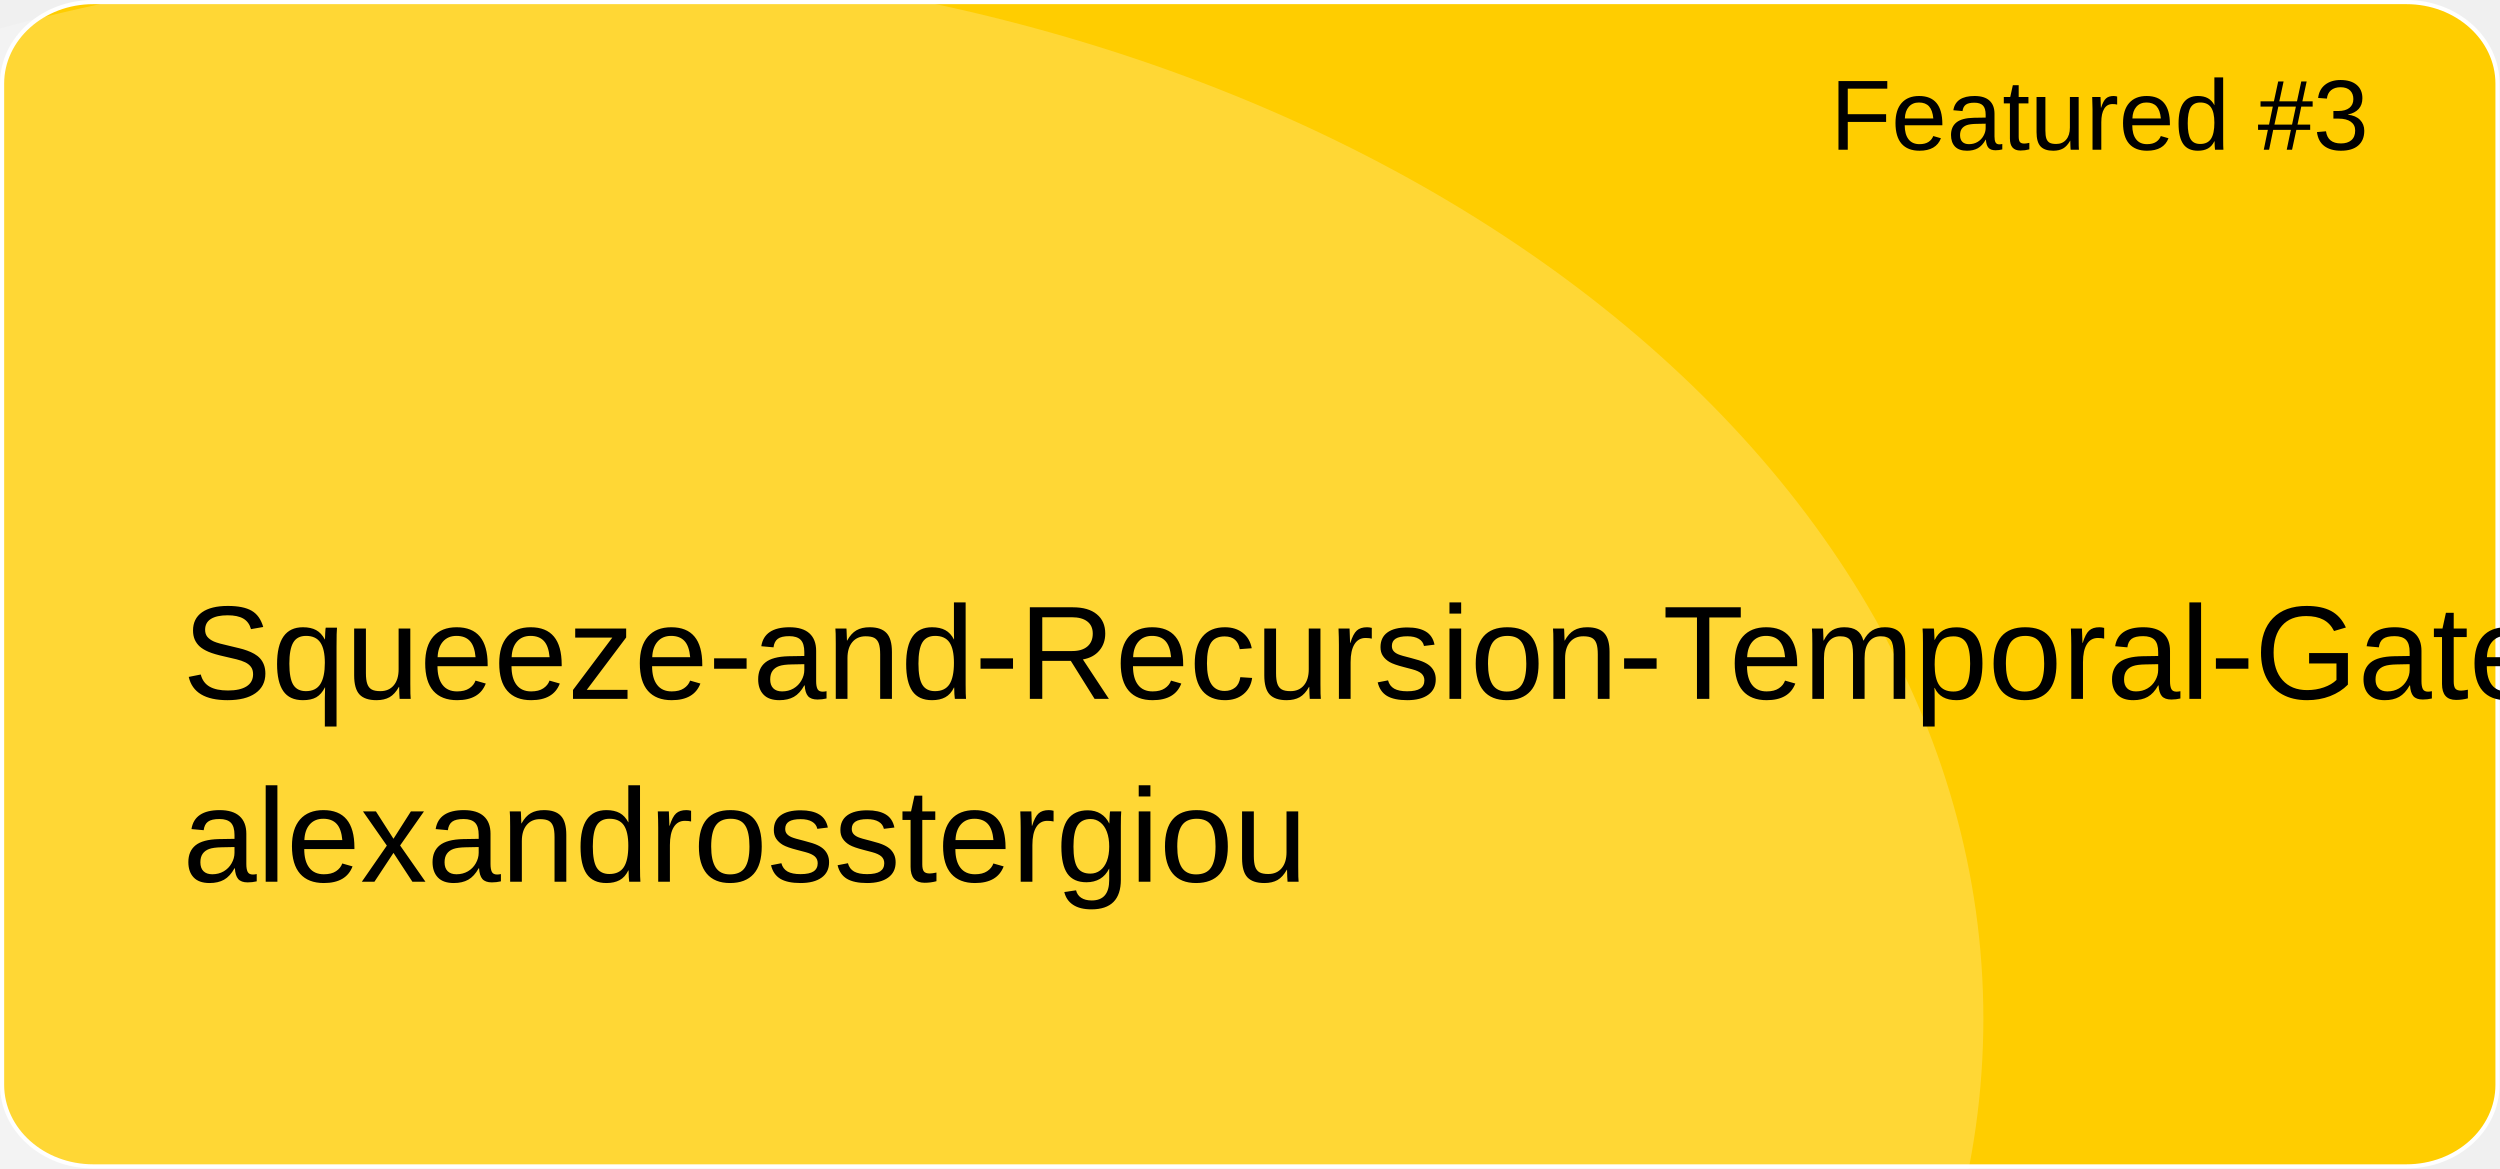
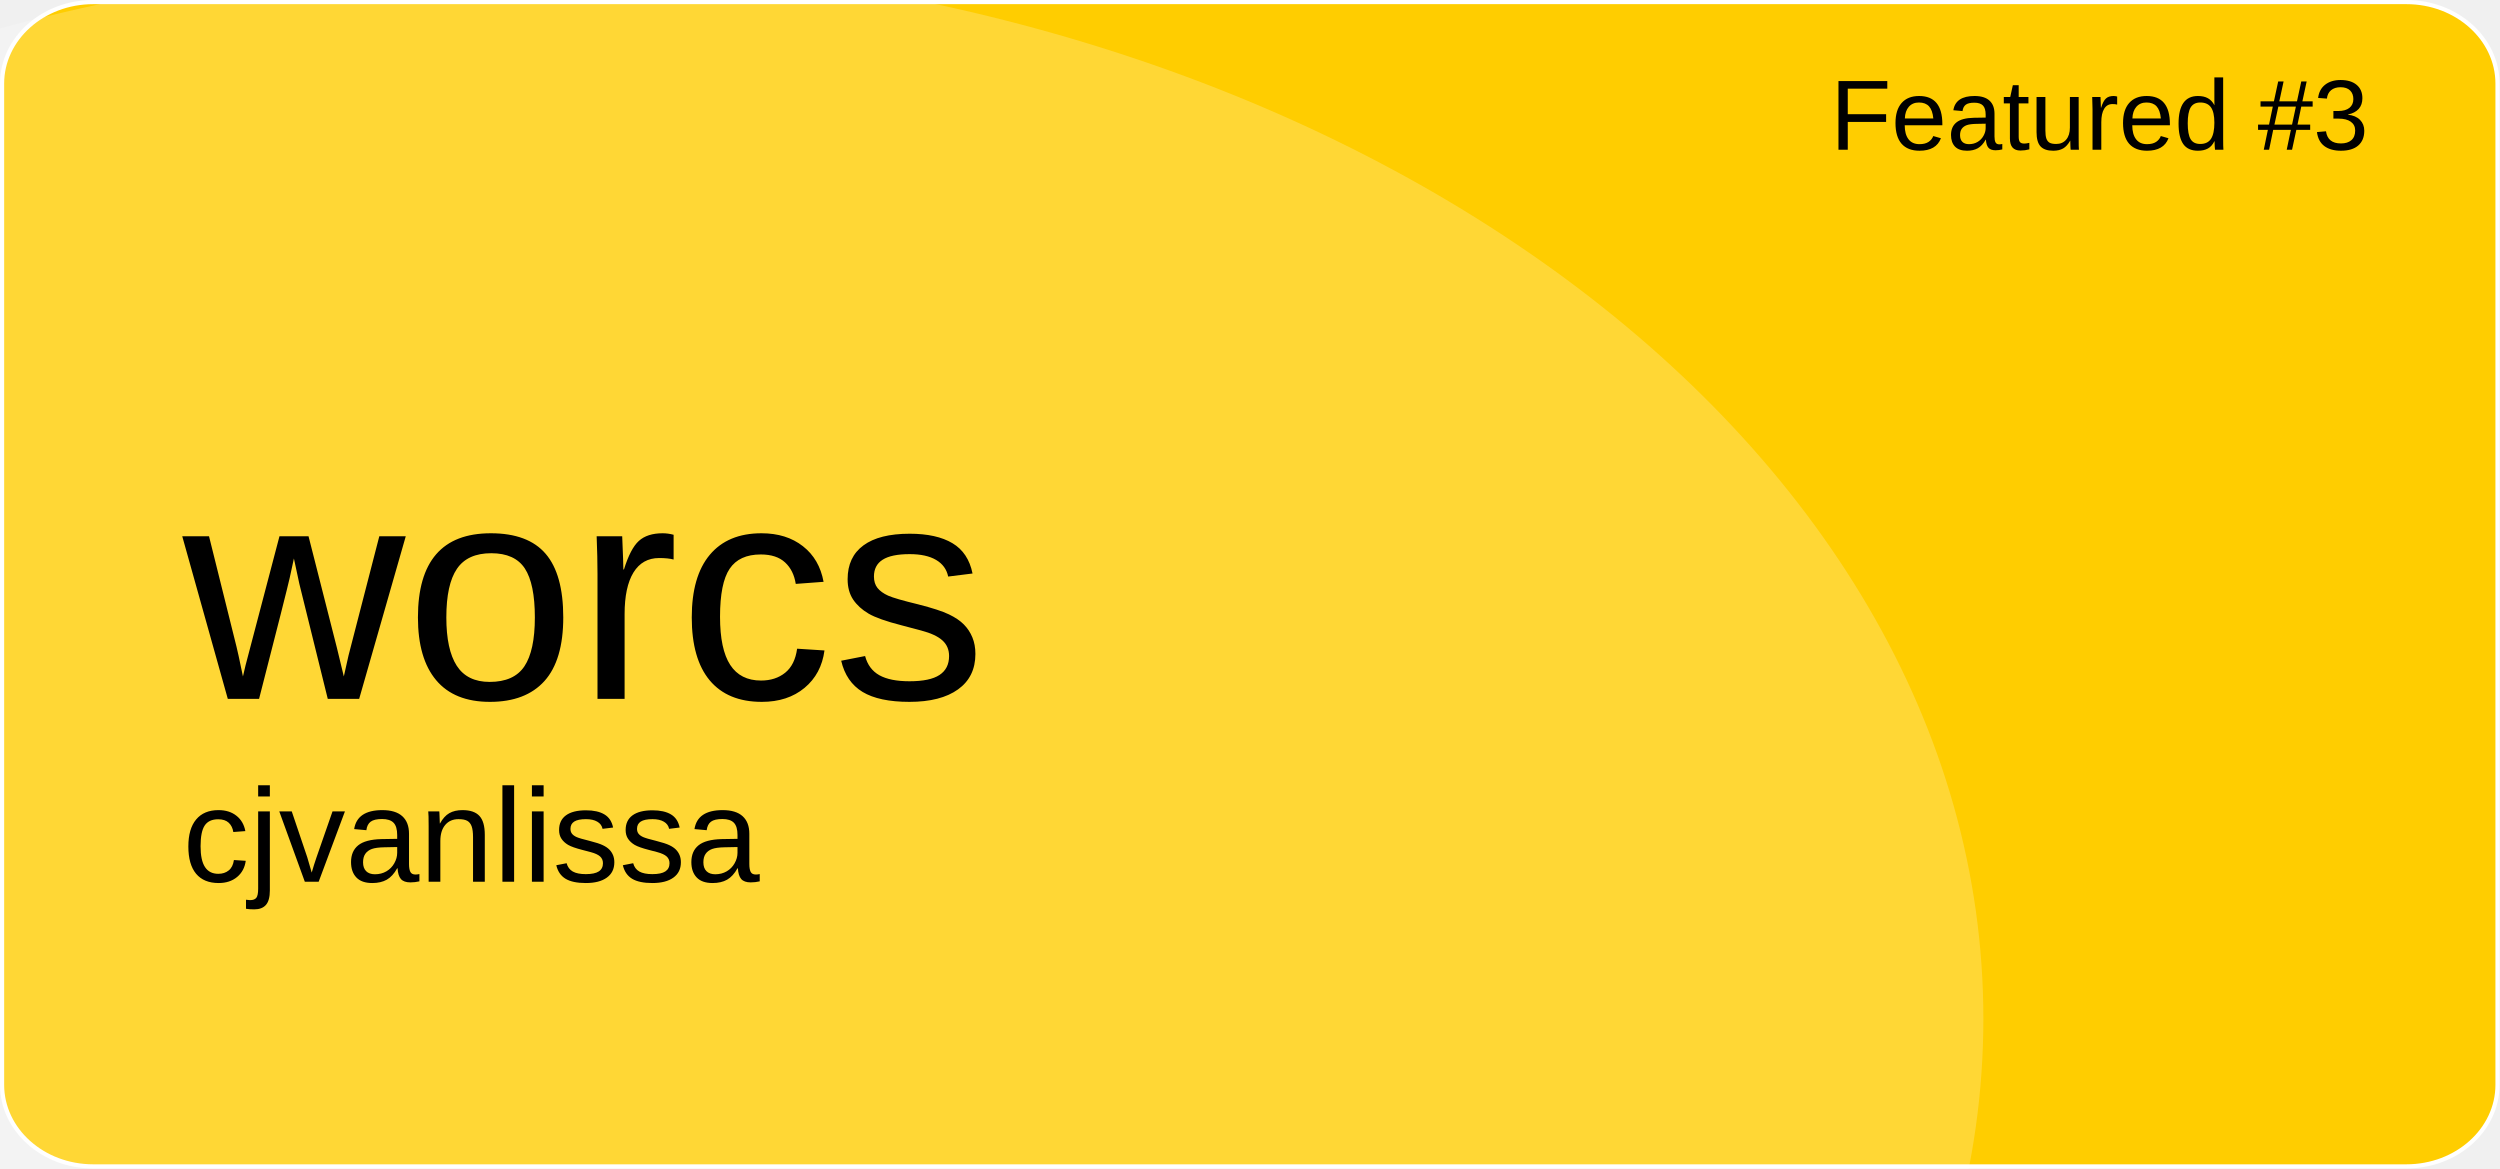
<svg xmlns="http://www.w3.org/2000/svg" version="1.1" id="a" x="0px" y="0px" viewBox="0 0 601 281" style="enable-background:new 0 0 601 281;" xml:space="preserve">
  <style type="text/css">
	.st0{fill:#FFCD00;stroke:#FFFFFF;stroke-miterlimit:10;}
	.st1{opacity:0.21;fill:#FFFFFF;enable-background:new    ;}
	.st2{font-family:'Arial';}
	.st3{font-size:24px;}
- 	.st4{font-size:32px;}
+ 	.st4{font-size:74px;}
	.st5{font-size:32px;}
</style>
  <path id="b" class="st0" d="M22.4,0.5h556.1c12.1,0,21.9,8.8,21.9,19.6v240.7c0,10.8-9.8,19.6-21.9,19.6H22.4  c-12.1,0-21.9-8.8-21.9-19.6V20.1C0.5,9.3,10.3,0.5,22.4,0.5z" />
  <ellipse class="st1" cx="124.5" cy="244.9" rx="352.3" ry="254.4" />
  <text transform="matrix(1 0 0 1 440 36)" class="st2 st3">Featured #3</text>
-   <text transform="matrix(1 0 0 1 43.92 168.01)" class="st2 st4">Squeeze-and-Recursion-Temporal-Gates</text>
-   <text transform="matrix(1 0 0 1 43.92 211.97)" class="st2 st5">alexandrosstergiou</text>
+   <text transform="matrix(1 0 0 1 43.92 168.01)" class="st2 st4">worcs</text>
+   <text transform="matrix(1 0 0 1 43.92 211.97)" class="st2 st5">cjvanlissa</text>
</svg>
